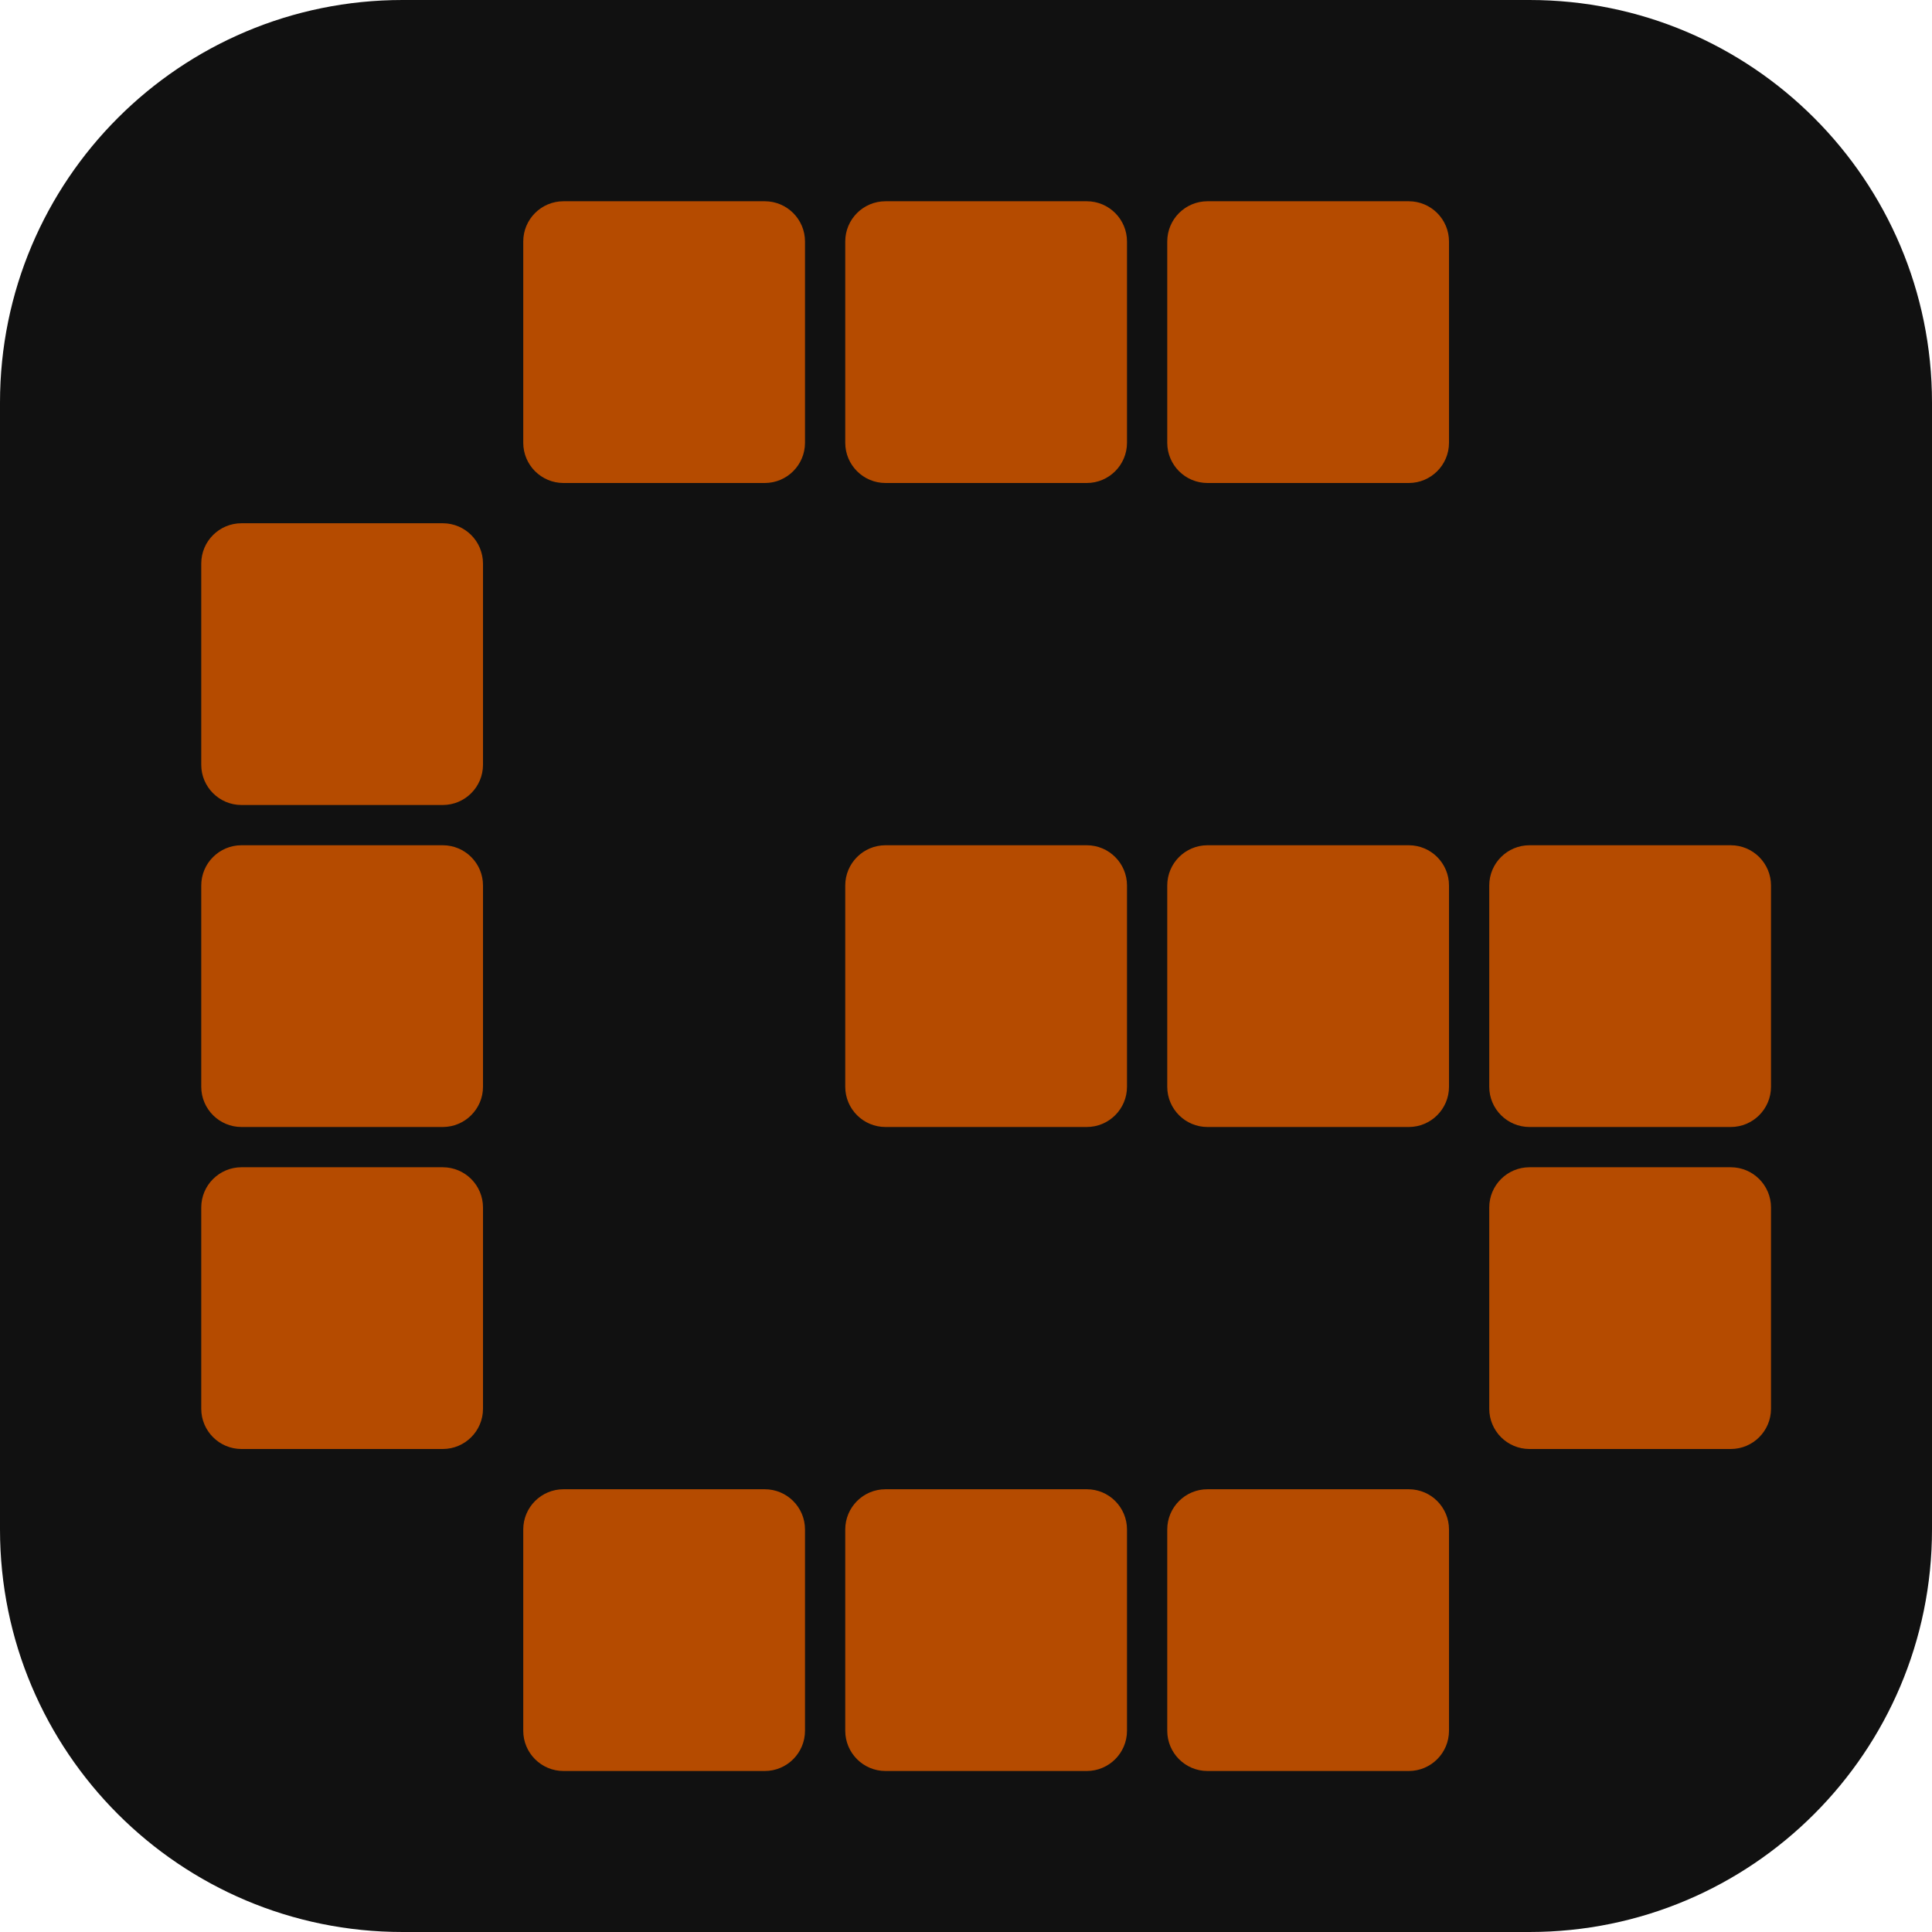
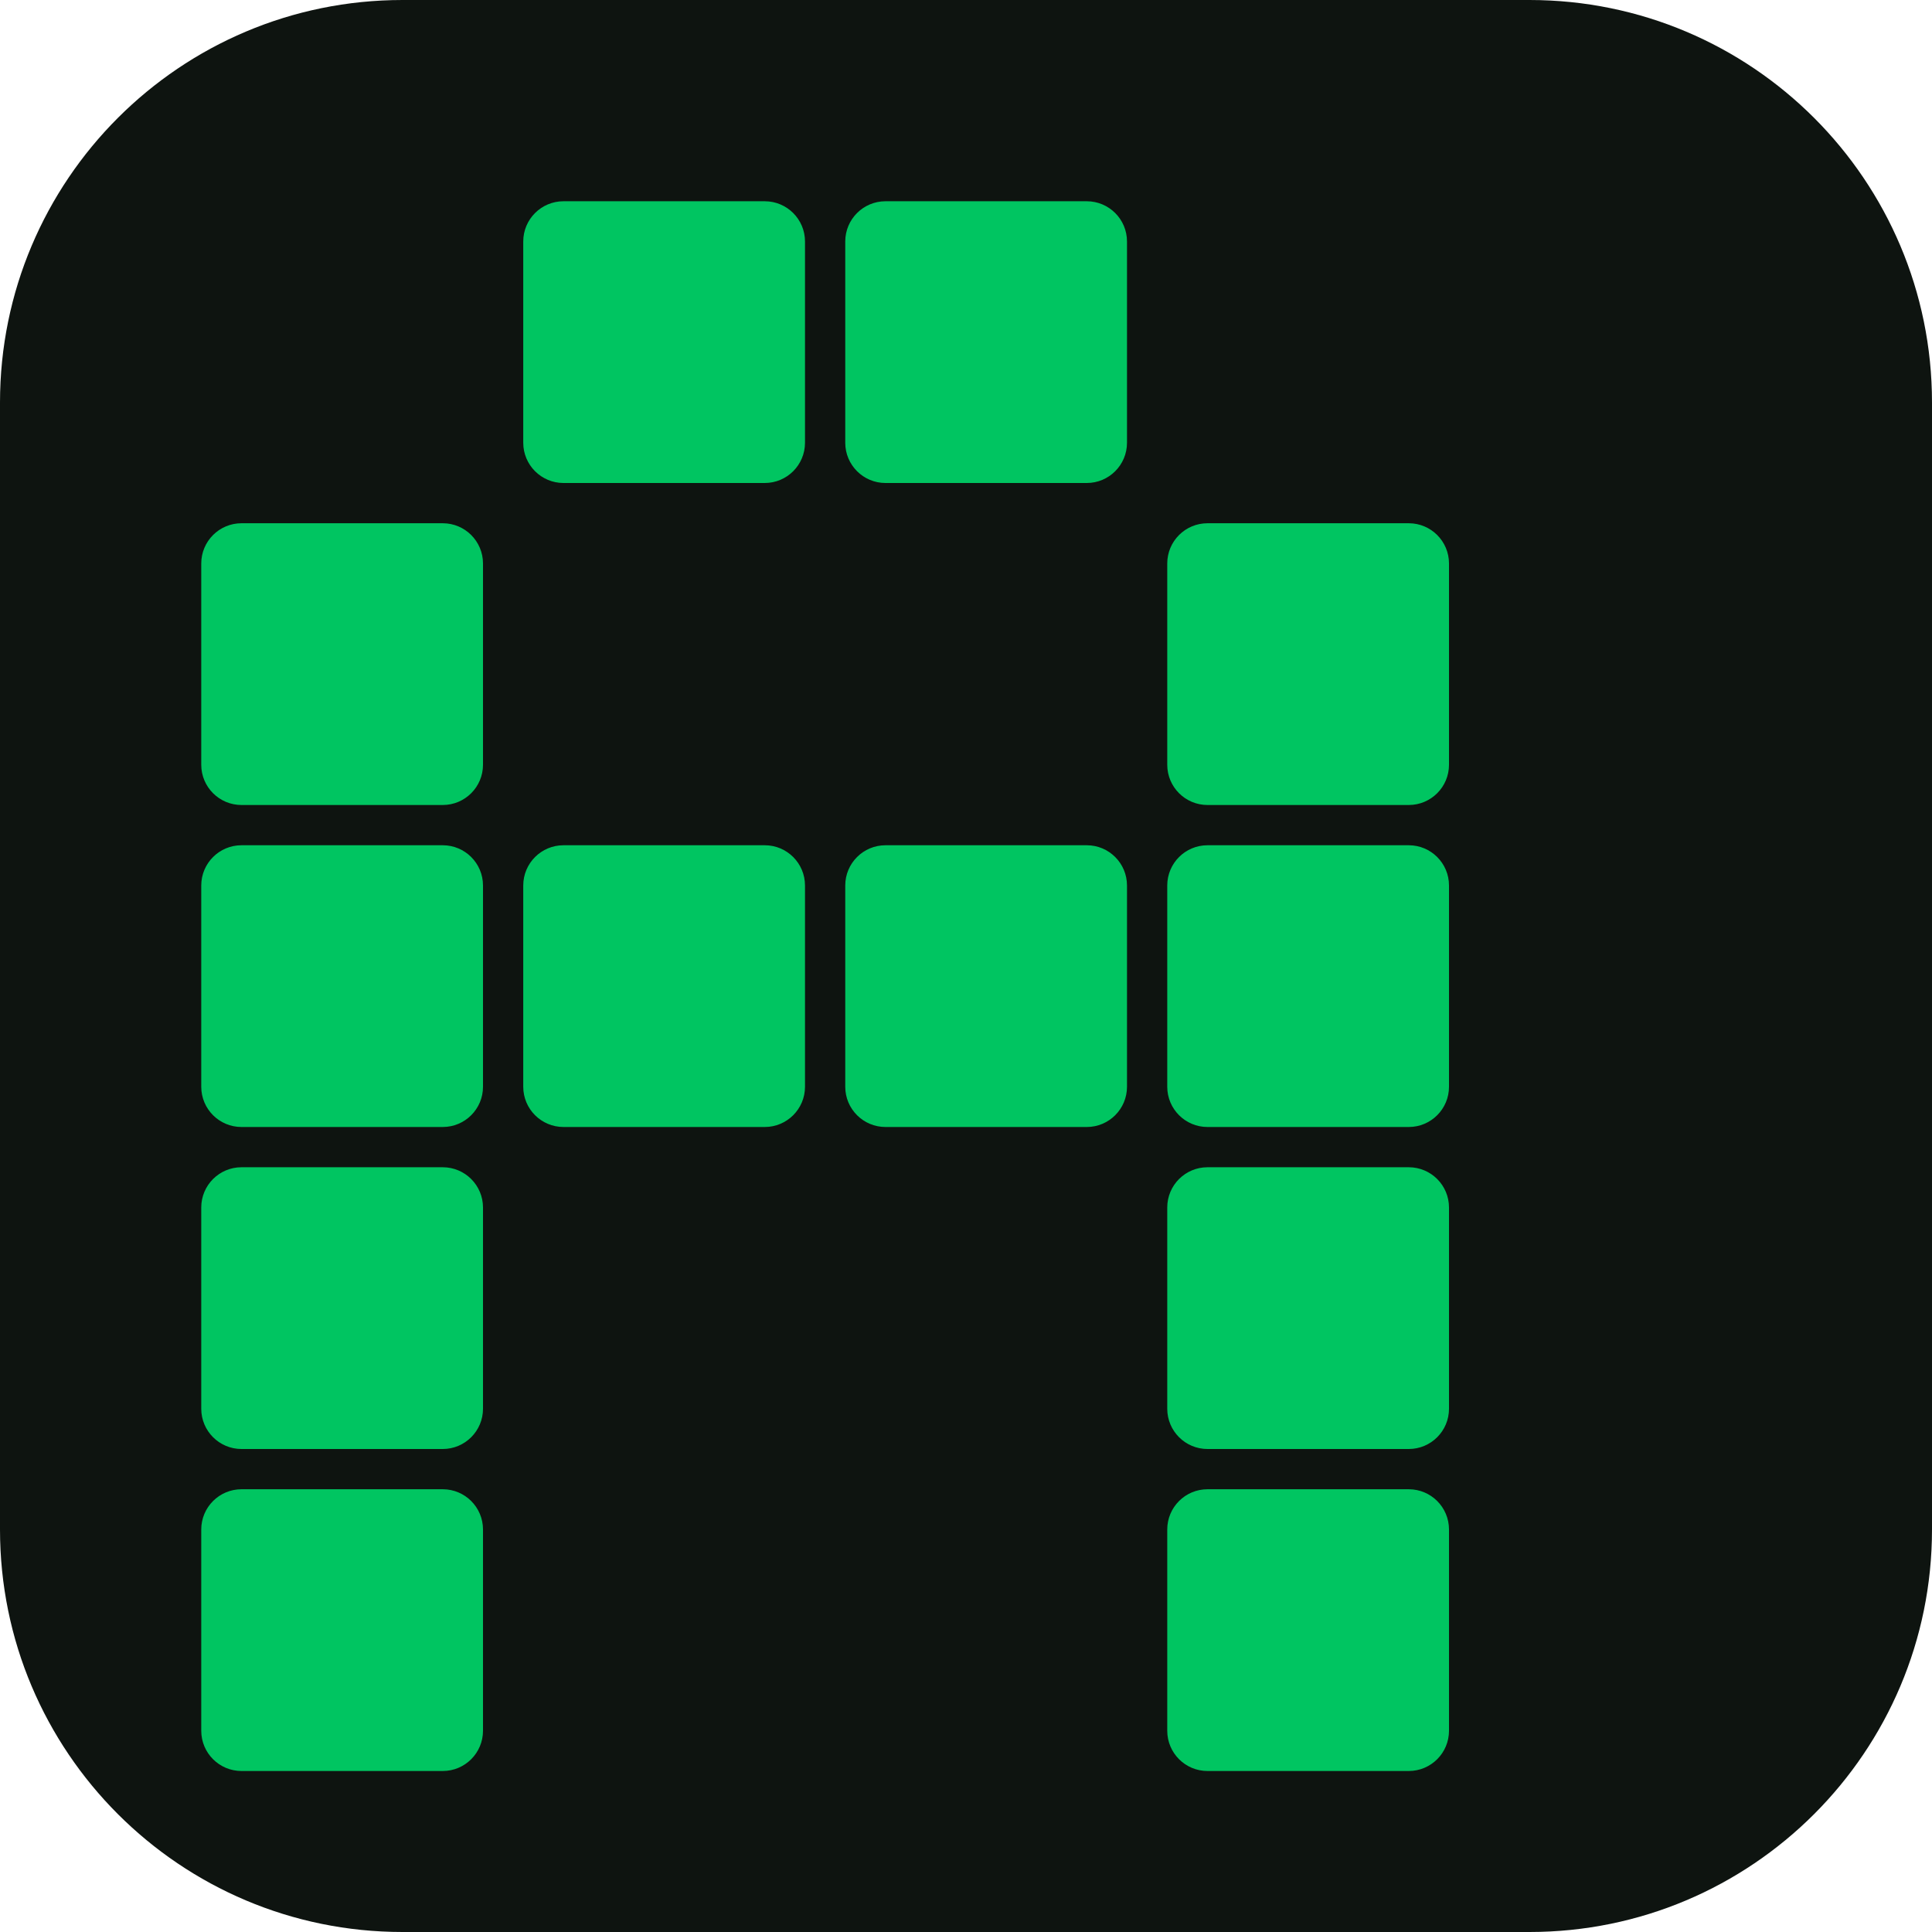
<svg xmlns="http://www.w3.org/2000/svg" viewBox="0 0 48 48">
-   <rect width="48" height="48" rx="10" fill="#111111" />
-   <rect x="13" y="5" width="7" height="7" rx="1" fill="#B54B00" />
-   <rect x="21" y="5" width="7" height="7" rx="1" fill="#B54B00" />
-   <rect x="29" y="5" width="7" height="7" rx="1" fill="#B54B00" />
-   <rect x="5" y="13" width="7" height="7" rx="1" fill="#B54B00" />
-   <rect x="5" y="21" width="7" height="7" rx="1" fill="#B54B00" />
-   <rect x="21" y="21" width="7" height="7" rx="1" fill="#B54B00" />
-   <rect x="29" y="21" width="7" height="7" rx="1" fill="#B54B00" />
-   <rect x="37" y="21" width="7" height="7" rx="1" fill="#B54B00" />
-   <rect x="5" y="29" width="7" height="7" rx="1" fill="#B54B00" />
-   <rect x="37" y="29" width="7" height="7" rx="1" fill="#B54B00" />
-   <rect x="13" y="37" width="7" height="7" rx="1" fill="#B54B00" />
-   <rect x="21" y="37" width="7" height="7" rx="1" fill="#B54B00" />
-   <rect x="29" y="37" width="7" height="7" rx="1" fill="#B54B00" />
+   <rect width="48" height="48" rx="10" fill="#0e1410" />
+   <rect x="13" y="5" width="7" height="7" rx="1" fill="#00C561" />
+   <rect x="21" y="5" width="7" height="7" rx="1" fill="#00C561" />
+   <rect x="5" y="13" width="7" height="7" rx="1" fill="#00C561" />
+   <rect x="29" y="13" width="7" height="7" rx="1" fill="#00C561" />
+   <rect x="5" y="21" width="7" height="7" rx="1" fill="#00C561" />
+   <rect x="13" y="21" width="7" height="7" rx="1" fill="#00C561" />
+   <rect x="21" y="21" width="7" height="7" rx="1" fill="#00C561" />
+   <rect x="29" y="21" width="7" height="7" rx="1" fill="#00C561" />
+   <rect x="5" y="29" width="7" height="7" rx="1" fill="#00C561" />
+   <rect x="29" y="29" width="7" height="7" rx="1" fill="#00C561" />
+   <rect x="5" y="37" width="7" height="7" rx="1" fill="#00C561" />
+   <rect x="29" y="37" width="7" height="7" rx="1" fill="#00C561" />
</svg>
